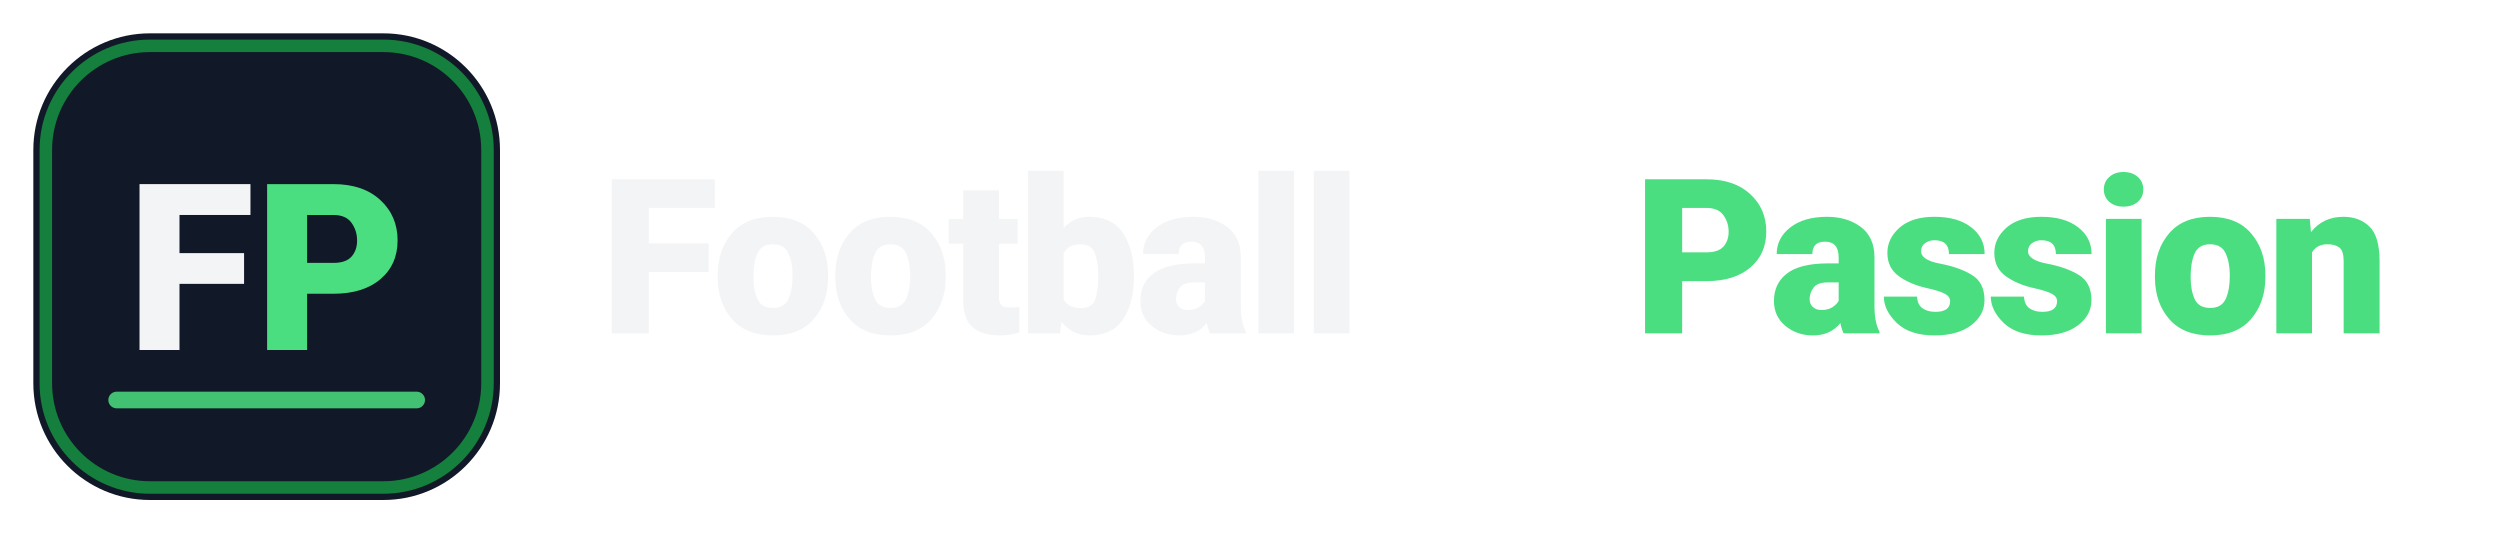
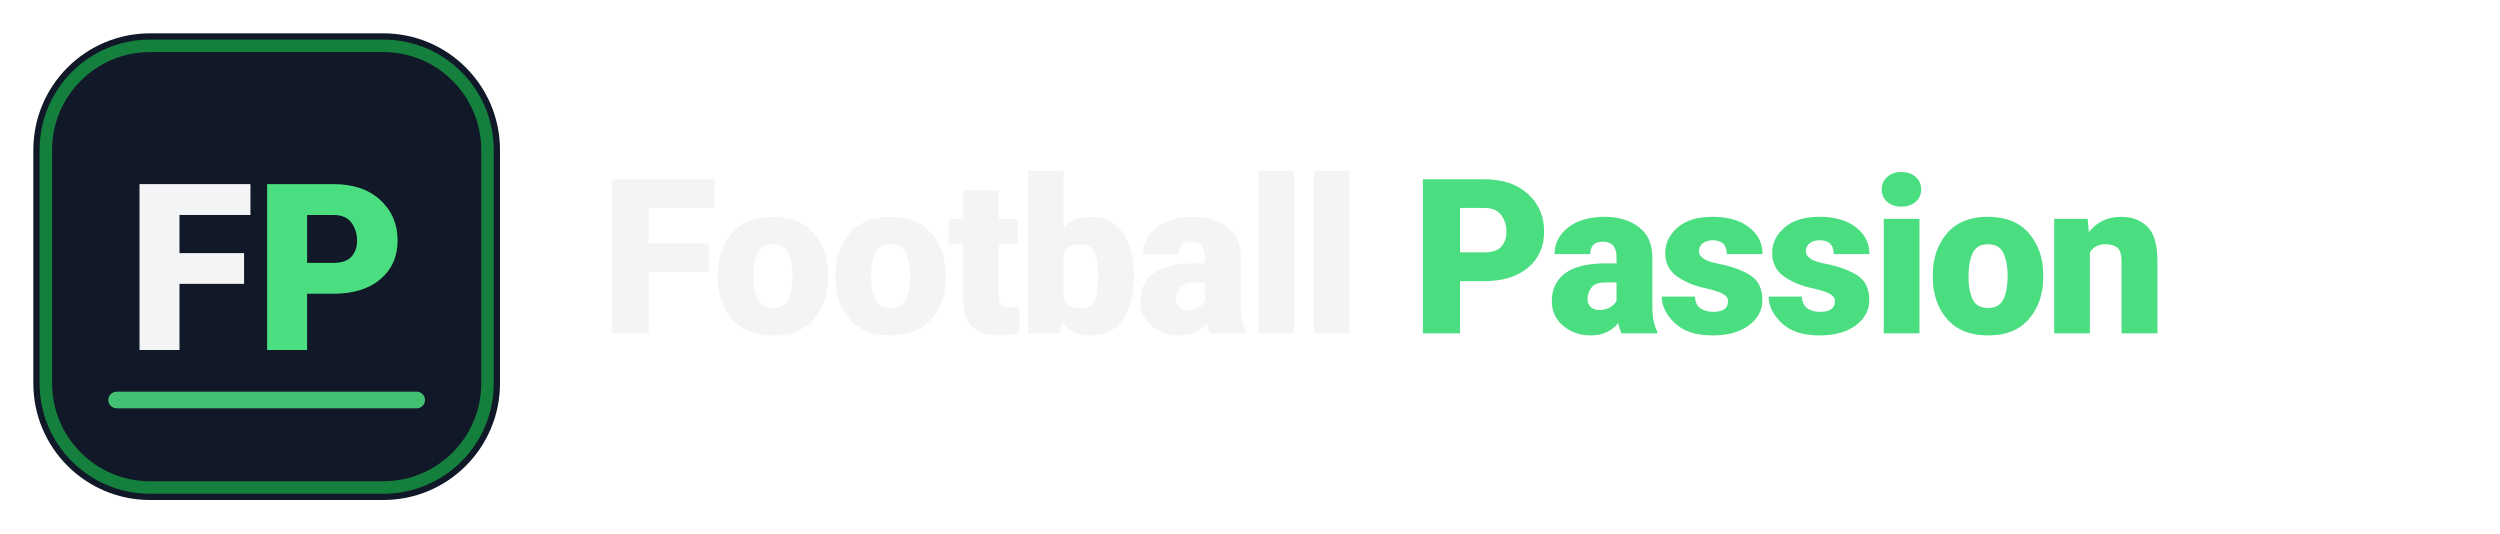
<svg xmlns="http://www.w3.org/2000/svg" viewBox="0 0 300 64">
  <rect x="4" y="4" width="56" height="56" rx="14" fill="#111827" />
  <rect x="5.5" y="5.5" width="53" height="53" rx="12.5" fill="none" stroke="#15803d" stroke-width="1.5" />
  <text x="32" y="42" font-family="-apple-system,Segoe UI,Roboto,Arial,sans-serif" font-weight="900" font-size="28" letter-spacing="-1.5" fill="#f3f4f6" text-anchor="middle">F<tspan fill="#4ade80">P</tspan>
  </text>
  <path d="M14,48 L50,48" stroke="#4ade80" stroke-width="2" stroke-linecap="round" opacity=".85" />
-   <text x="72" y="40" font-family="-apple-system,Segoe UI,Roboto,Arial,sans-serif" font-weight="800" font-size="26" letter-spacing="-0.5" fill="#f3f4f6">Football </text>
-   <text x="196" y="40" font-family="-apple-system,Segoe UI,Roboto,Arial,sans-serif" font-weight="800" font-size="26" letter-spacing="-0.5" fill="#4ade80">Passion</text>
+   <text x="72" y="40" font-family="-apple-system,Segoe UI,Roboto,Arial,sans-serif" font-weight="800" font-size="26" letter-spacing="-0.5" fill="#f3f4f6">Football <tspan fill="#4ade80">Passion</tspan>
+   </text>
</svg>
